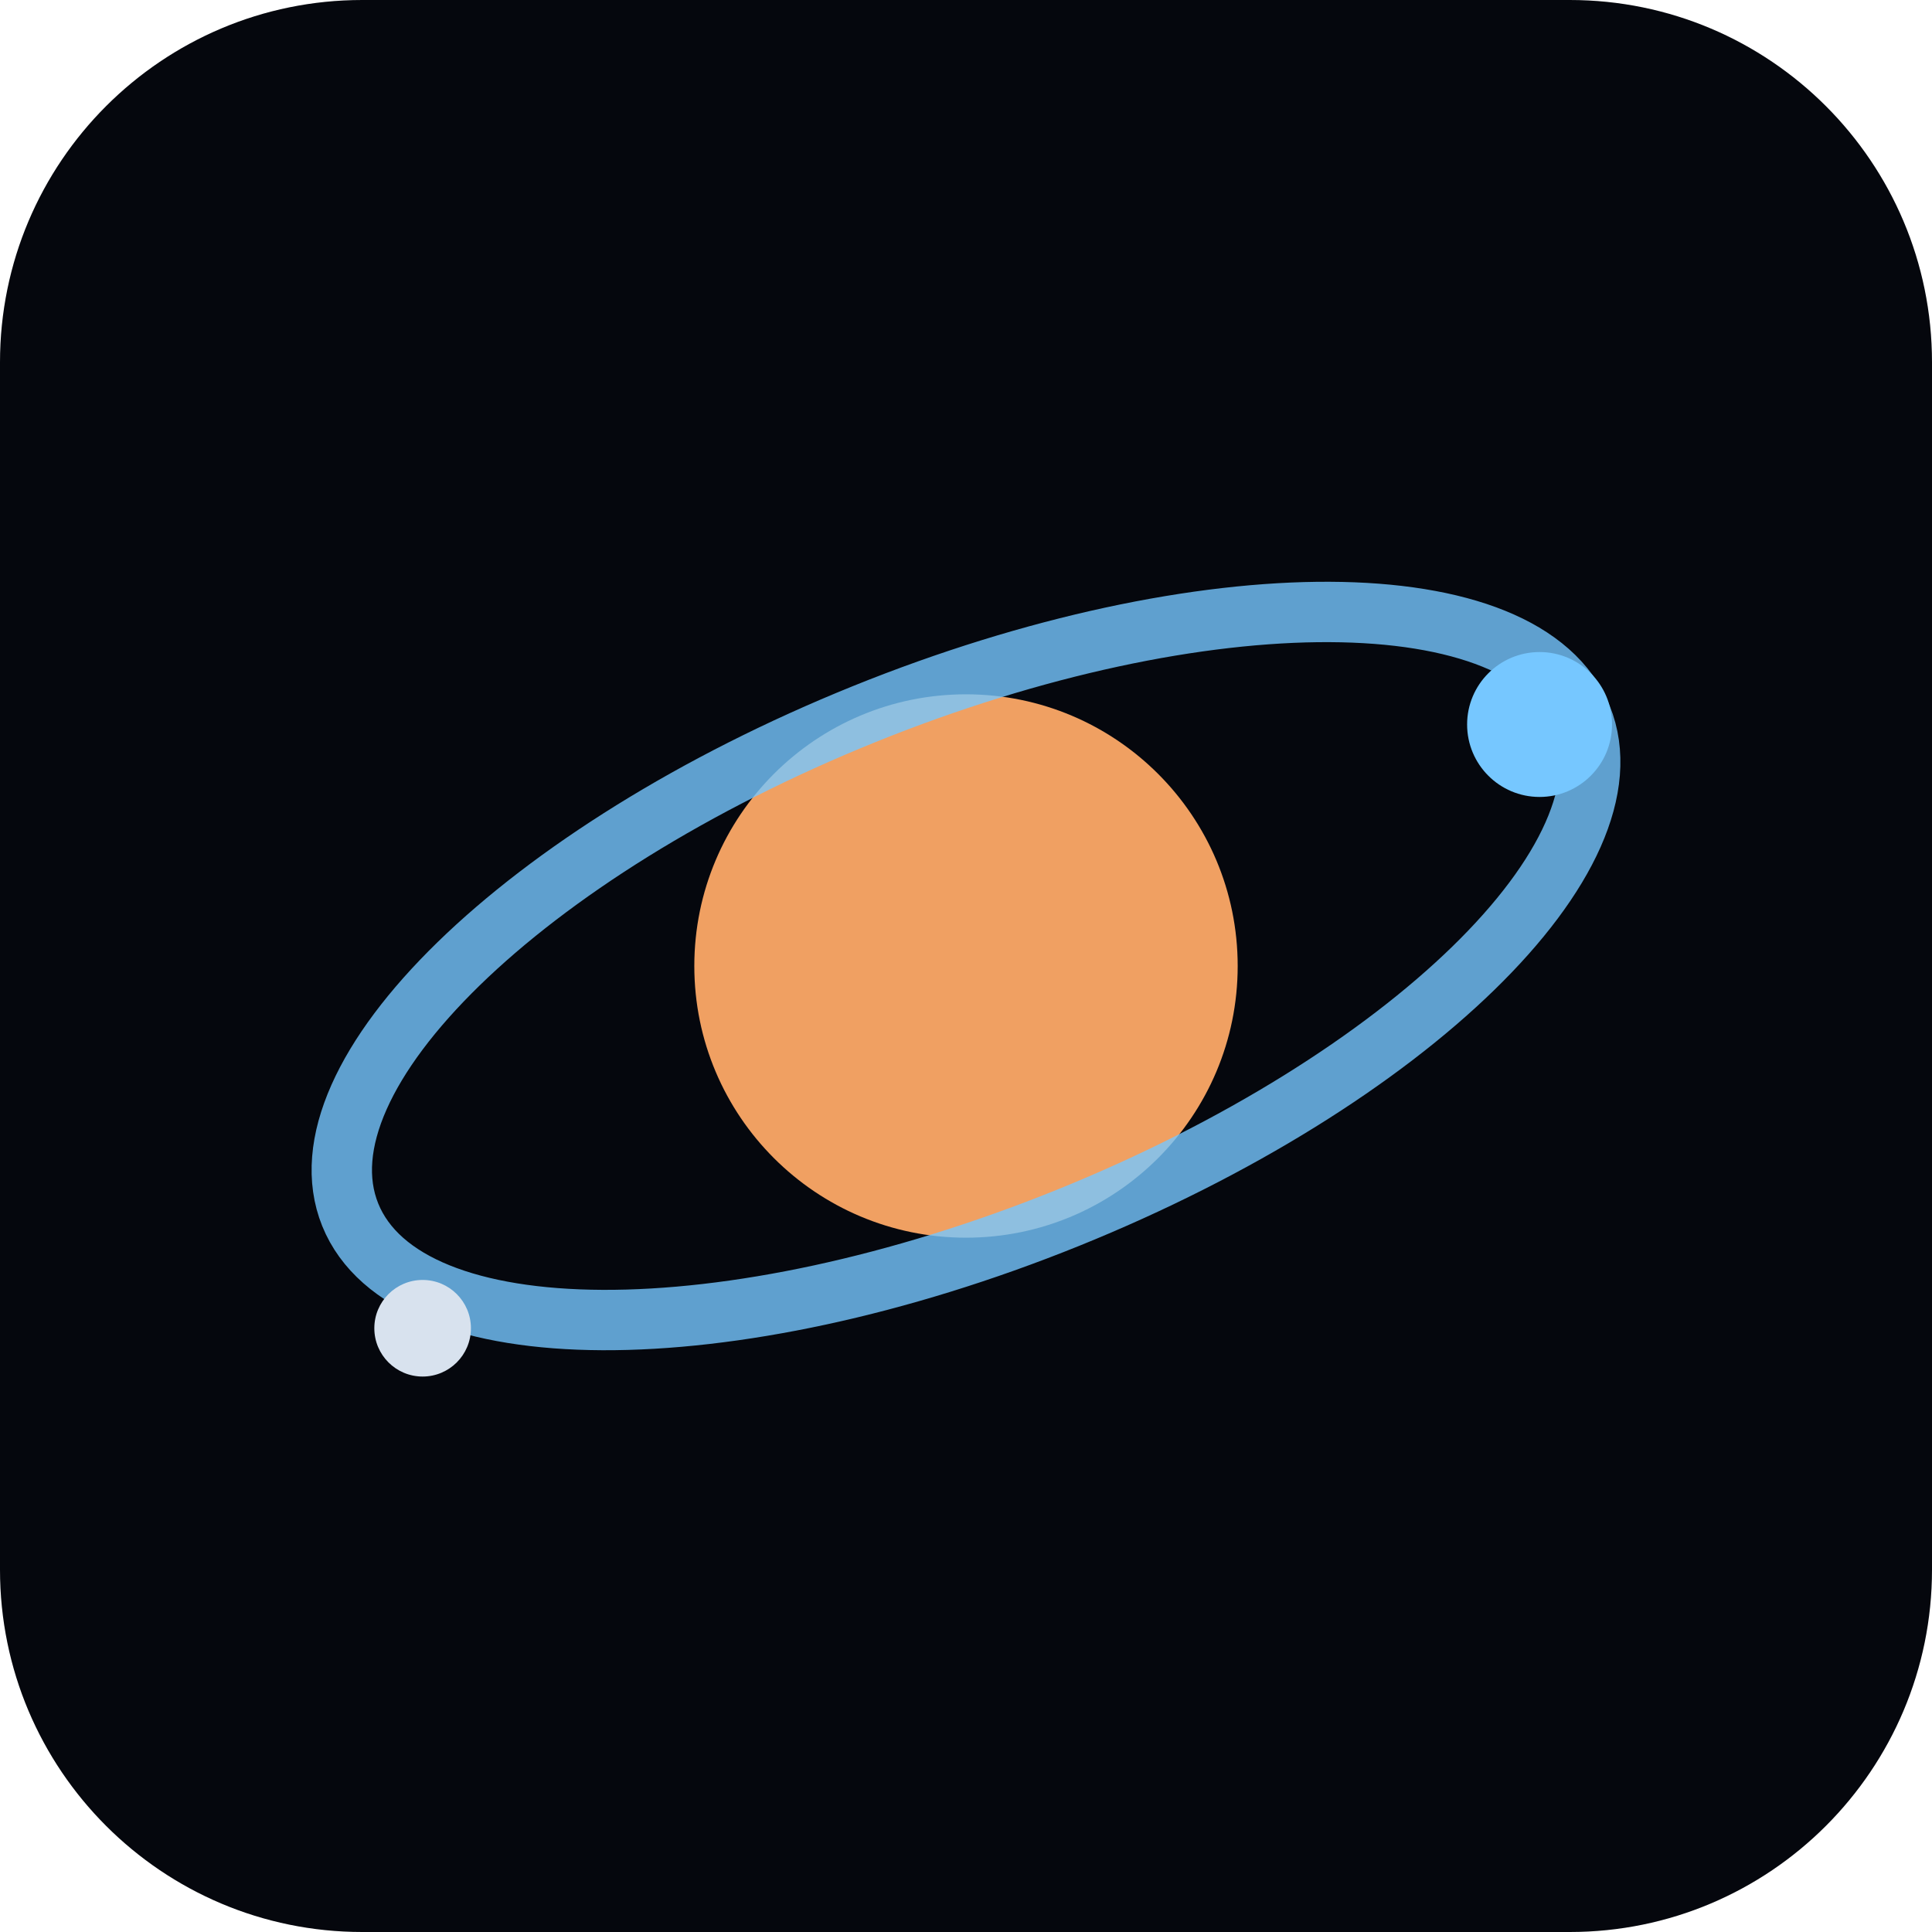
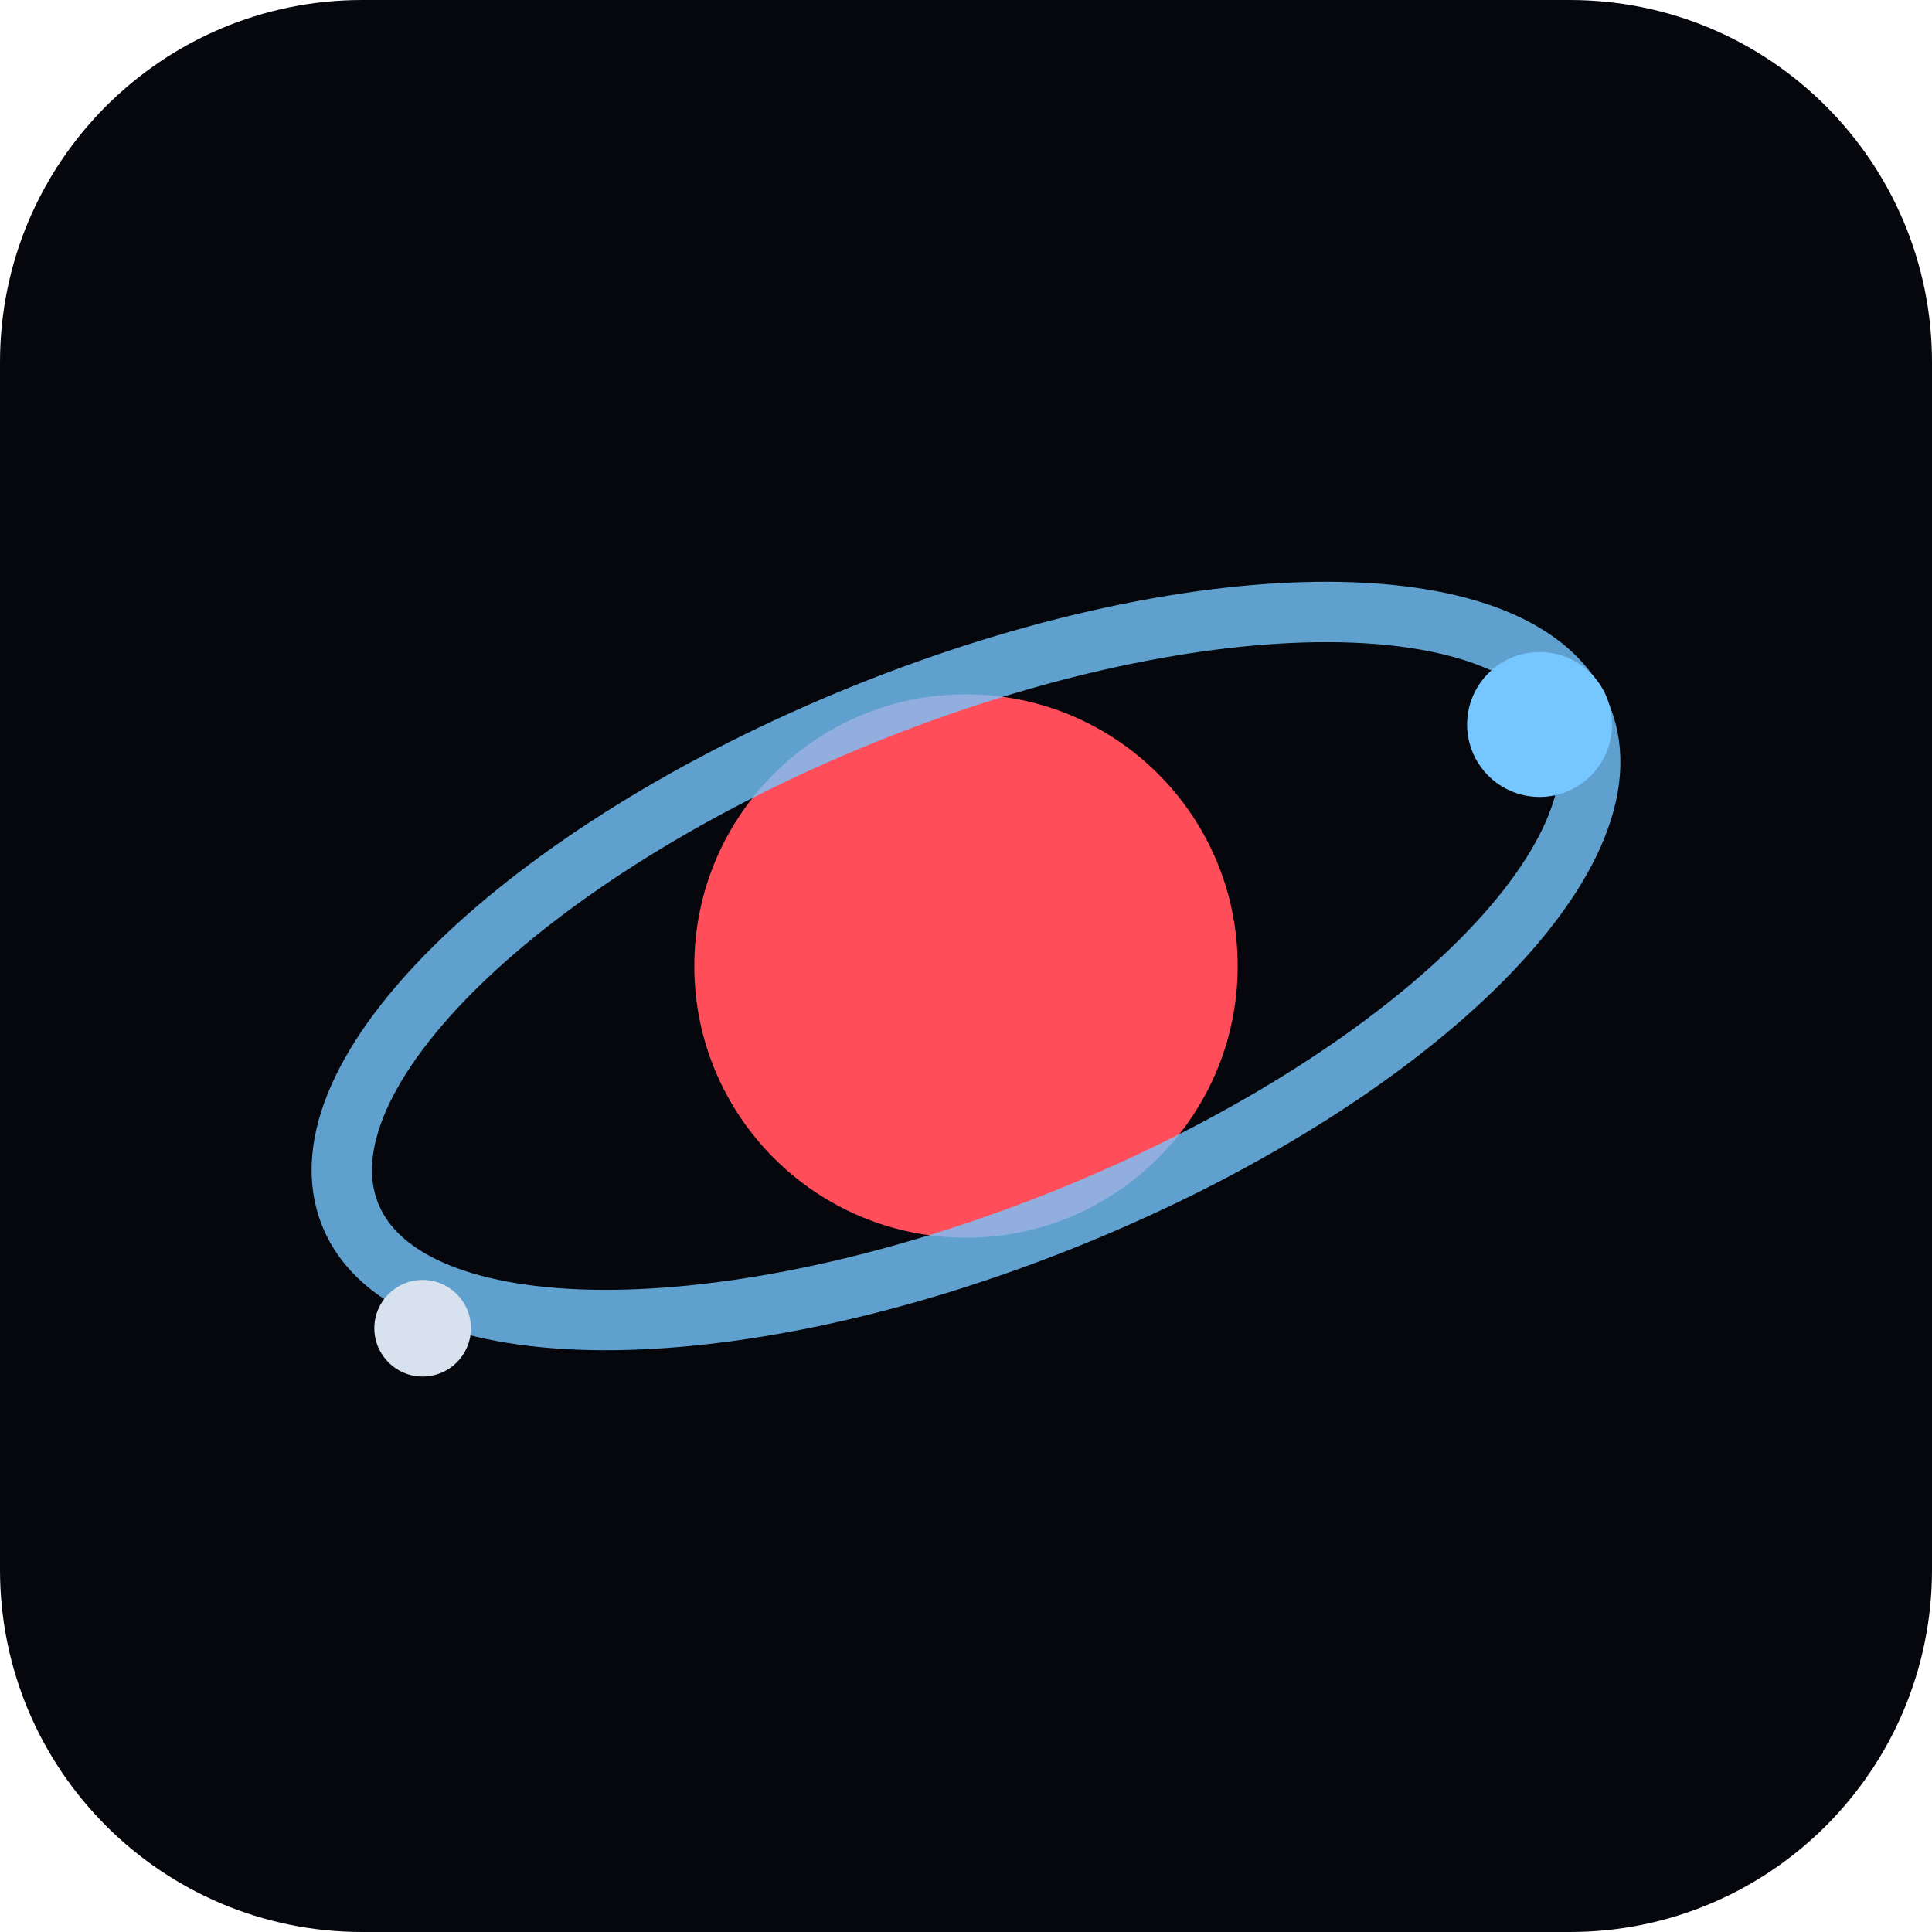
<svg xmlns="http://www.w3.org/2000/svg" viewBox="0 0 64 64">
  <rect width="64" height="64" rx="12" fill="#05070d" />
-   <circle cx="32" cy="32" r="9" fill="#f0a062" />
+   <circle cx="32" cy="32" r="9" fill="#ff4d5a" />
  <ellipse cx="32" cy="32" rx="22" ry="9" fill="none" stroke="#76c7ff" stroke-width="2" opacity="0.8" transform="rotate(-22 32 32)" />
  <circle cx="51" cy="24" r="2.4" fill="#76c7ff" />
  <circle cx="14" cy="44" r="1.6" fill="#d8e2ee" />
</svg>
